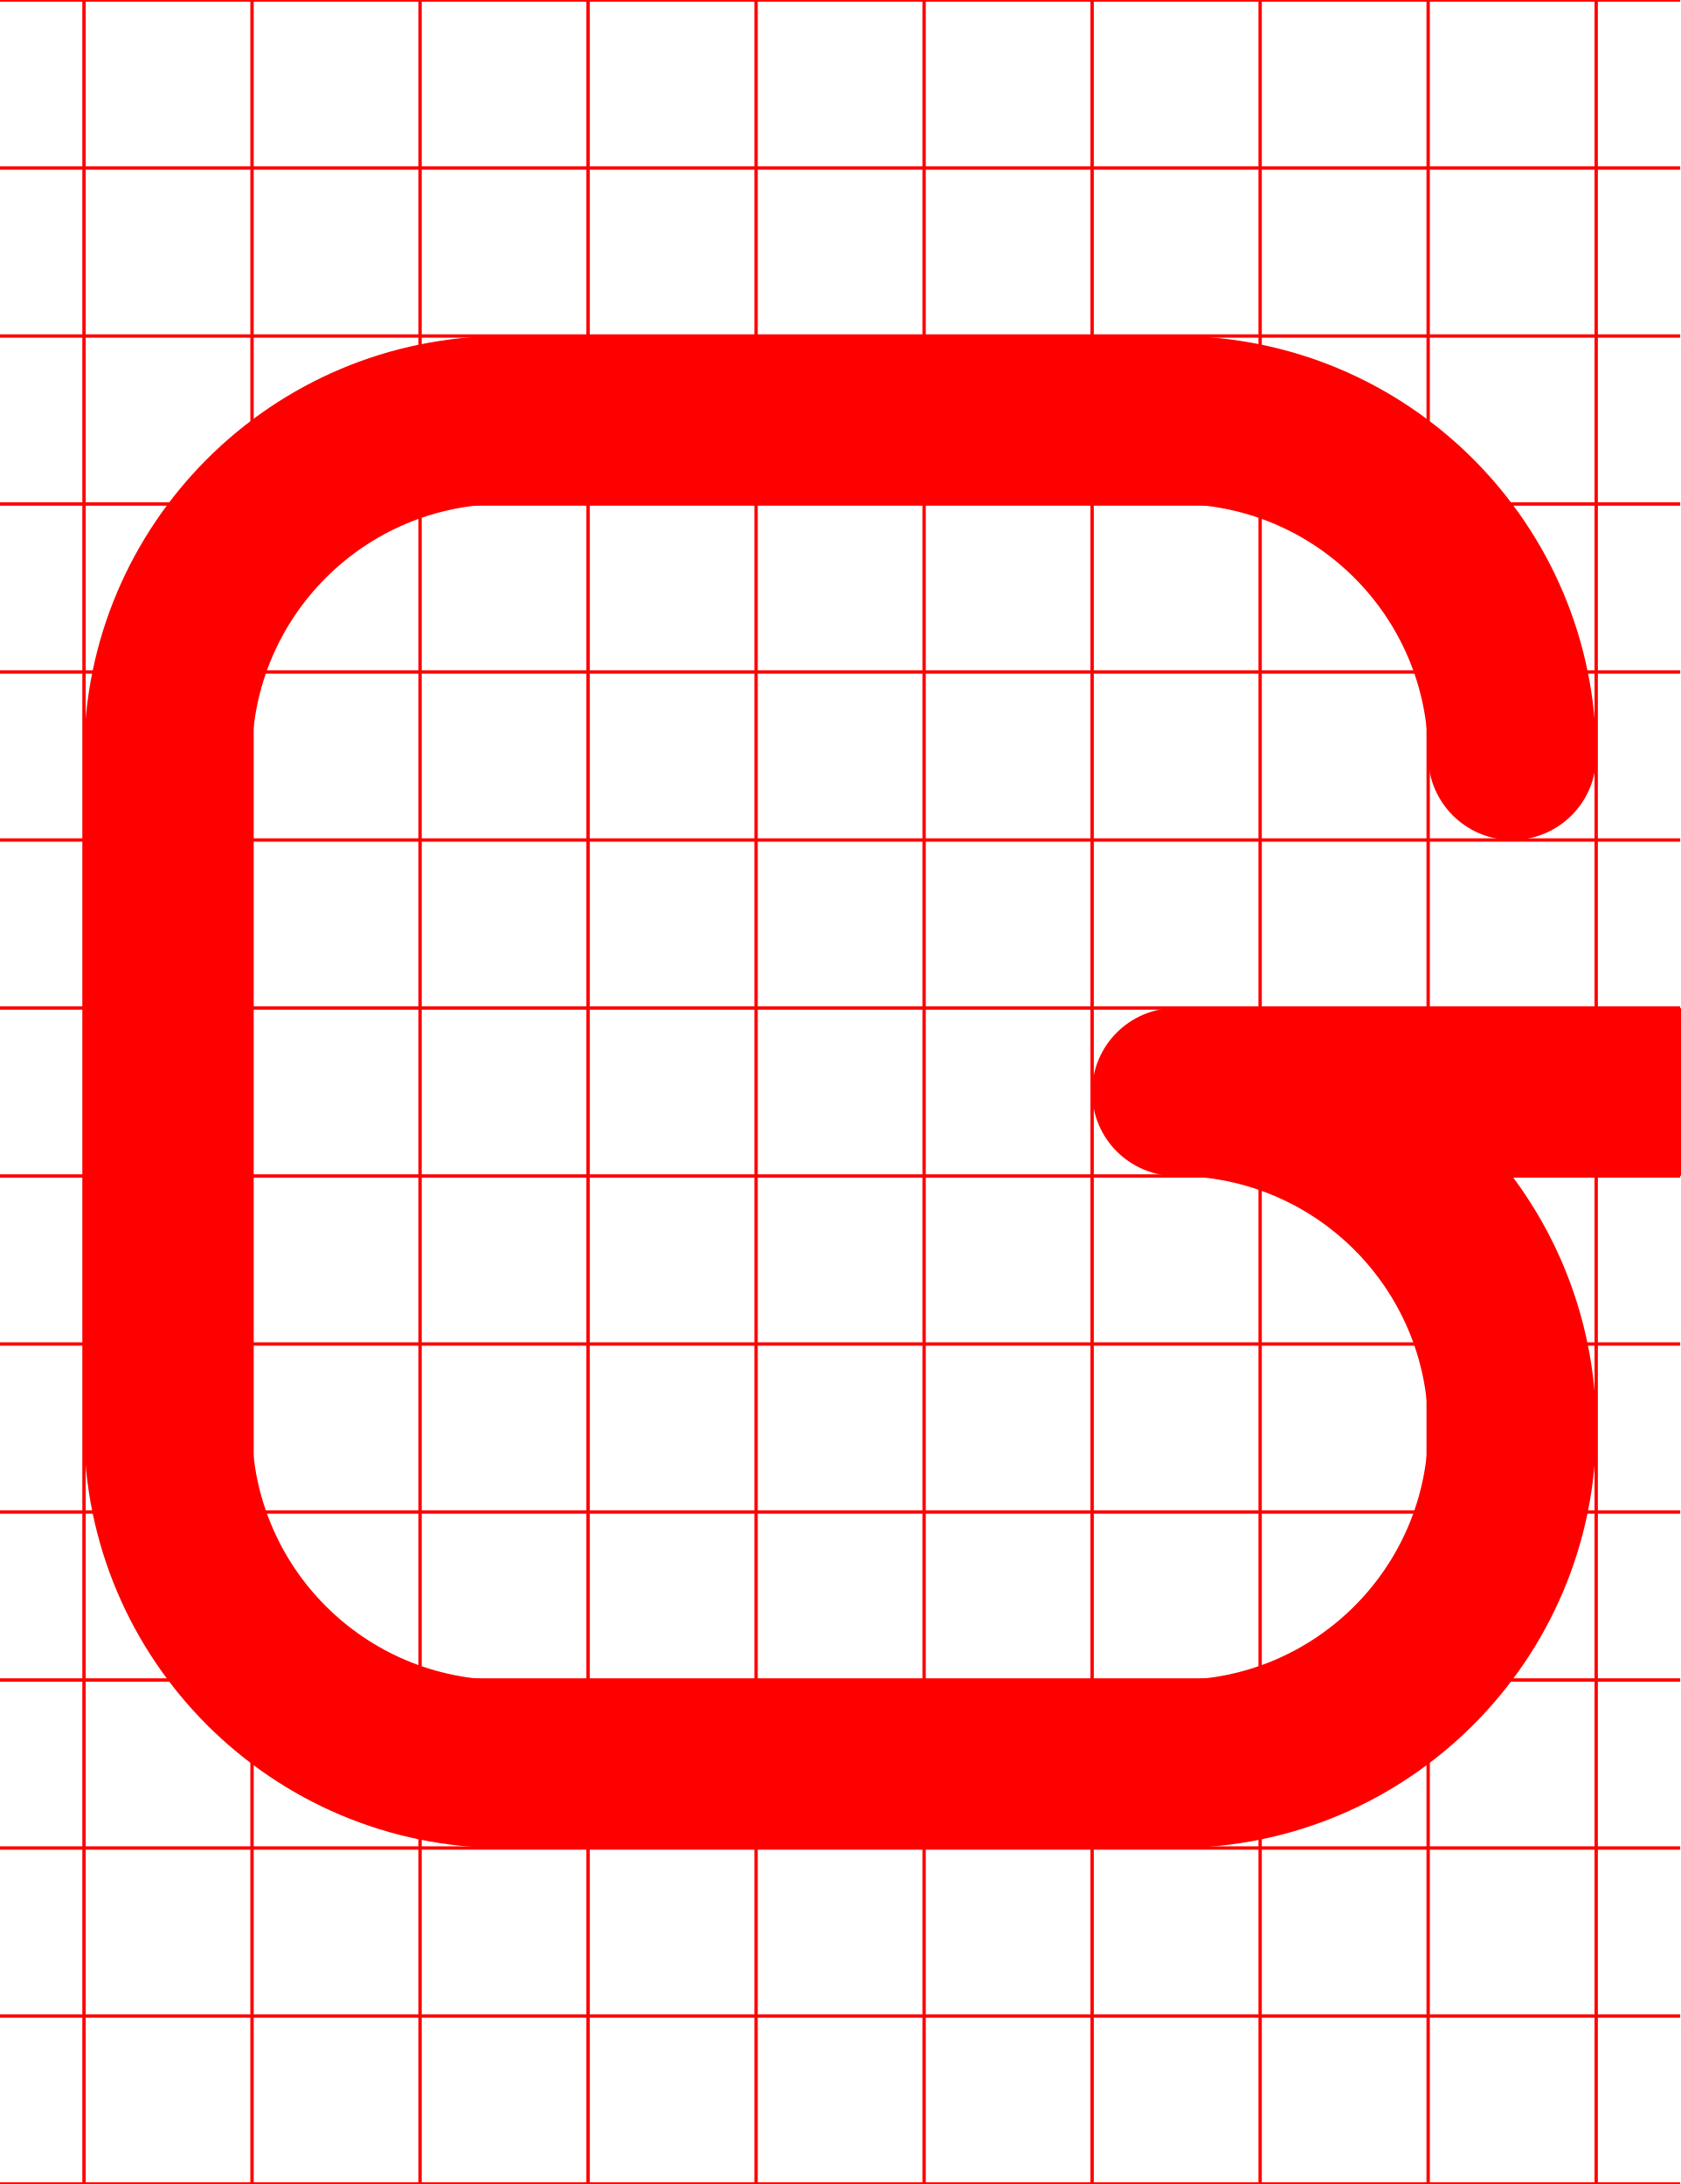
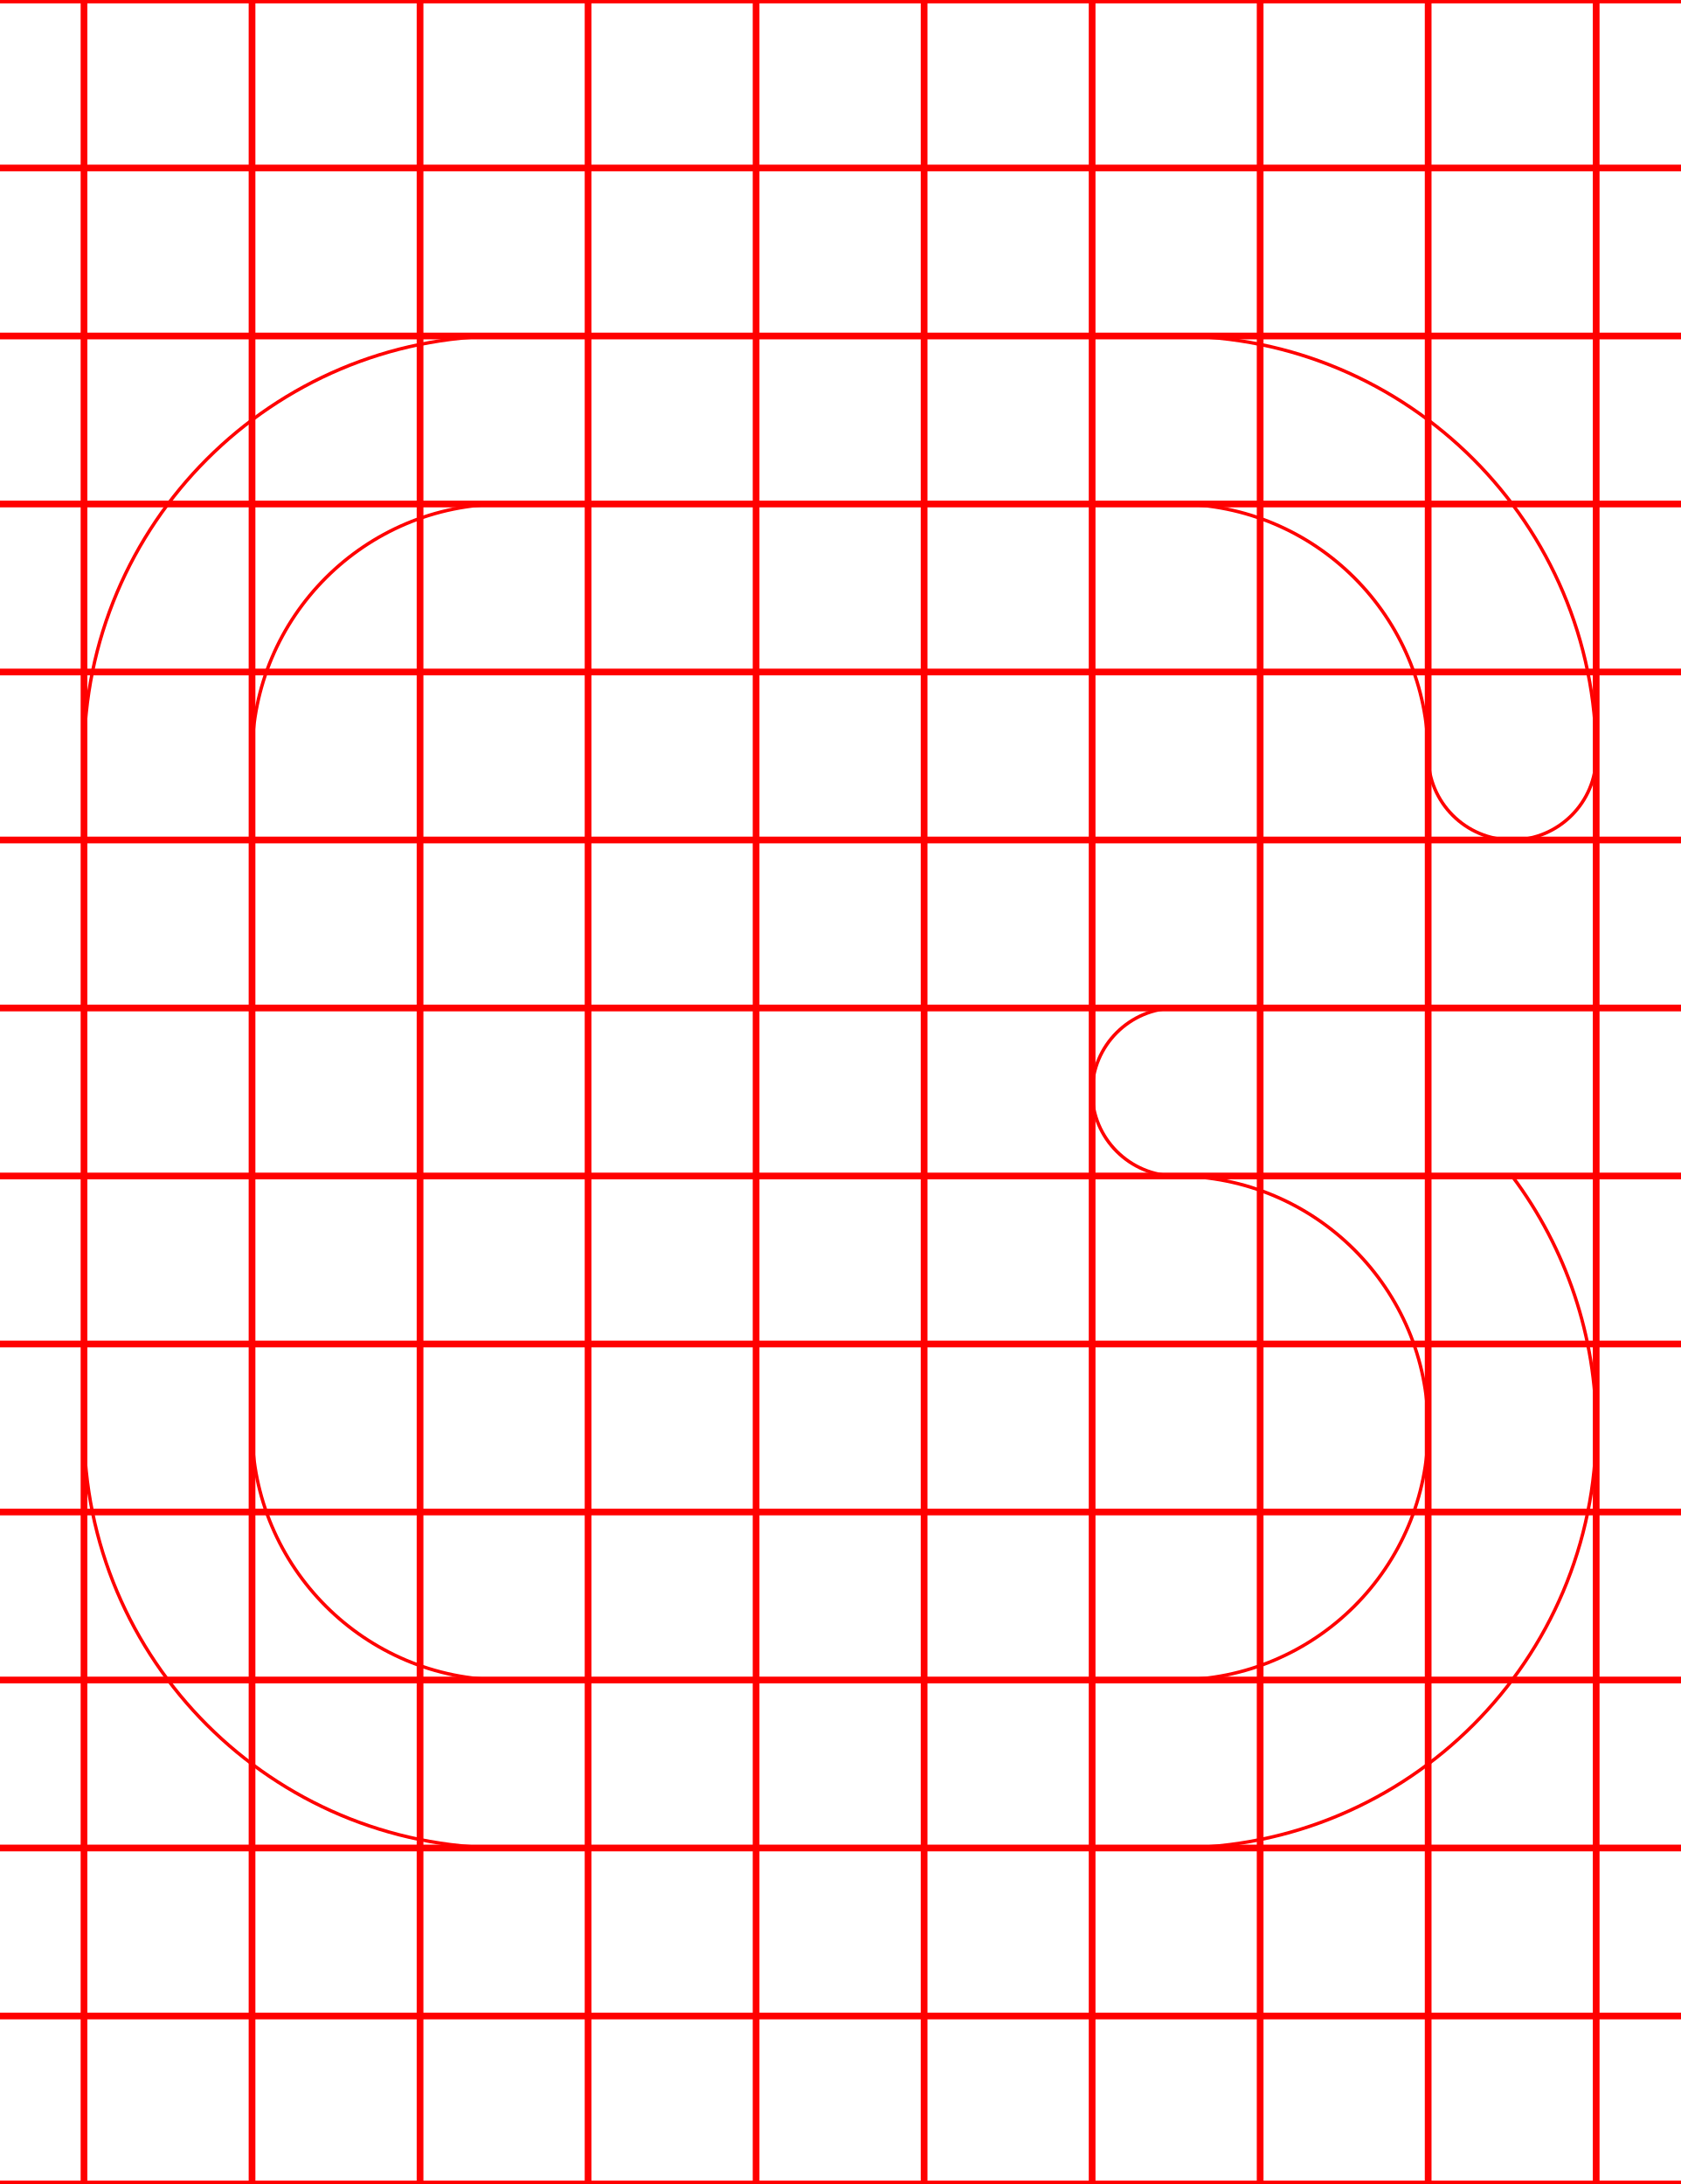
<svg xmlns="http://www.w3.org/2000/svg" width="500" height="650">
-   <path d="M 150 100 A 125 125 0 0 0 25 225 L 25 425 A 125 125 0 0 0 150 550 L 350 550 A 125 125 0 0 0 475 425 A 125 125 0 0 0 449.961 350 L 500 350 L 500 349.93 A 25 25 0 0 0 525 325 A 25 25 0 0 0 500 300.07 L 500 300 L 350 300 A 25 25 0 0 0 325 325 A 25 25 0 0 0 350 350 A 75 75 0 0 1 425 425 A 75 75 0 0 1 350 500 L 150 500 A 75 75 0 0 1 75 425 L 75 225 A 75 75 0 0 1 150 150 L 350 150 A 75 75 0 0 1 425 225 A 25 25 0 0 0 450 250 A 25 25 0 0 0 475 225 A 125 125 0 0 0 350 100 L 150 100 z " style="fill:red" />
-   <path d="M0-.5v1h24.5v49H0v1h24.5v49H0v1h24.5v49H0v1h24.5v49H0v1h24.5v49H0v1h24.5v49H0v1h24.5v49H0v1h24.5v49H0v1h24.5v49H0v1h24.5v49H0v1h24.5v49H0v1h24.5v49H0v1h24.5v49H0v1h500v-1h-24.5v-49H500v-1h-24.5v-49H500v-1h-24.5v-49H500v-1h-24.5v-49H500v-1h-24.5v-49H500v-1h-24.5v-49H500v-1h-24.5v-49H500v-1h-24.5v-49H500v-1h-24.5v-49H500v-1h-24.5v-49H500v-1h-24.5v-49H500v-1h-24.5v-49H500v-1h-24.5V.5H500v-1zm25.5 1h49v49h-49zm50 0h49v49h-49zm50 0h49v49h-49zm50 0h49v49h-49zm50 0h49v49h-49zm50 0h49v49h-49zm50 0h49v49h-49zm50 0h49v49h-49zm50 0h49v49h-49zm-400 50h49v49h-49zm50 0h49v49h-49zm50 0h49v49h-49zm50 0h49v49h-49zm50 0h49v49h-49zm50 0h49v49h-49zm50 0h49v49h-49zm50 0h49v49h-49zm50 0h49v49h-49zm-400 50h49v49h-49zm50 0h49v49h-49zm50 0h49v49h-49zm50 0h49v49h-49zm50 0h49v49h-49zm50 0h49v49h-49zm50 0h49v49h-49zm50 0h49v49h-49zm50 0h49v49h-49zm-400 50h49v49h-49zm50 0h49v49h-49zm50 0h49v49h-49zm50 0h49v49h-49zm50 0h49v49h-49zm50 0h49v49h-49zm50 0h49v49h-49zm50 0h49v49h-49zm50 0h49v49h-49zm-400 50h49v49h-49zm50 0h49v49h-49zm50 0h49v49h-49zm50 0h49v49h-49zm50 0h49v49h-49zm50 0h49v49h-49zm50 0h49v49h-49zm50 0h49v49h-49zm50 0h49v49h-49zm-400 50h49v49h-49zm50 0h49v49h-49zm50 0h49v49h-49zm50 0h49v49h-49zm50 0h49v49h-49zm50 0h49v49h-49zm50 0h49v49h-49zm50 0h49v49h-49zm50 0h49v49h-49zm-400 50h49v49h-49zm50 0h49v49h-49zm50 0h49v49h-49zm50 0h49v49h-49zm50 0h49v49h-49zm50 0h49v49h-49zm50 0h49v49h-49zm50 0h49v49h-49zm50 0h49v49h-49zm-400 50h49v49h-49zm50 0h49v49h-49zm50 0h49v49h-49zm50 0h49v49h-49zm50 0h49v49h-49zm50 0h49v49h-49zm50 0h49v49h-49zm50 0h49v49h-49zm50 0h49v49h-49zm-400 50h49v49h-49zm50 0h49v49h-49zm50 0h49v49h-49zm50 0h49v49h-49zm50 0h49v49h-49zm50 0h49v49h-49zm50 0h49v49h-49zm50 0h49v49h-49zm50 0h49v49h-49zm-400 50h49v49h-49zm50 0h49v49h-49zm50 0h49v49h-49zm50 0h49v49h-49zm50 0h49v49h-49zm50 0h49v49h-49zm50 0h49v49h-49zm50 0h49v49h-49zm50 0h49v49h-49zm-400 50h49v49h-49zm50 0h49v49h-49zm50 0h49v49h-49zm50 0h49v49h-49zm50 0h49v49h-49zm50 0h49v49h-49zm50 0h49v49h-49zm50 0h49v49h-49zm50 0h49v49h-49zm-400 50h49v49h-49zm50 0h49v49h-49zm50 0h49v49h-49zm50 0h49v49h-49zm50 0h49v49h-49zm50 0h49v49h-49zm50 0h49v49h-49zm50 0h49v49h-49zm50 0h49v49h-49zm-400 50h49v49h-49zm50 0h49v49h-49zm50 0h49v49h-49zm50 0h49v49h-49zm50 0h49v49h-49zm50 0h49v49h-49zm50 0h49v49h-49zm50 0h49v49h-49zm50 0h49v49h-49z" style="fill:red" />
+   <path d="M 150 100 A 125 125 0 0 0 25 225 L 25 425 A 125 125 0 0 0 150 550 L 350 550 A 125 125 0 0 0 475 425 A 125 125 0 0 0 449.961 350 L 500 350 L 500 349.93 A 25 25 0 0 0 525 325 A 25 25 0 0 0 500 300.07 L 500 300 L 350 300 A 25 25 0 0 0 325 325 A 25 25 0 0 0 350 350 A 75 75 0 0 1 425 425 A 75 75 0 0 1 350 500 L 150 500 A 75 75 0 0 1 75 425 L 75 225 A 75 75 0 0 1 150 150 L 350 150 A 75 75 0 0 1 425 225 A 25 25 0 0 0 450 250 A 25 25 0 0 0 475 225 A 125 125 0 0 0 350 100 L 150 100 z " style="fill:none;stroke:red;" />
+   <path d="M0-.5v1h24.5v49H0v1h24.5v49H0v1h24.5v49H0v1h24.5v49H0v1h24.5v49H0v1h24.5v49H0v1h24.5v49H0v1h24.5v49H0v1h24.5v49H0v1h24.5v49H0v1h24.5v49H0v1h24.5v49H0v1h24.5v49H0v1h500v-1h-24.5v-49H500v-1h-24.5v-49H500v-1h-24.5v-49H500v-1h-24.5v-49H500v-1h-24.5v-49H500v-1h-24.5v-49H500v-1h-24.5v-49H500v-1h-24.5v-49H500v-1h-24.5v-49H500v-1h-24.5v-49H500v-1h-24.5v-49H500v-1h-24.5v-49H500v-1h-24.5V.5H500v-1zm25.5 1h49v49h-49zm50 0h49v49h-49zm50 0h49v49h-49zm50 0h49v49h-49zm50 0h49v49h-49zm50 0h49v49h-49zm50 0h49v49h-49zm50 0h49v49h-49zm50 0h49v49h-49zm-400 50h49v49h-49zm50 0h49v49h-49zm50 0h49v49h-49zm50 0h49v49h-49zm50 0h49v49h-49zm50 0h49v49h-49zm50 0h49v49h-49zm50 0h49v49h-49zm50 0h49v49h-49zm-400 50h49v49h-49zm50 0h49v49h-49zm50 0h49v49h-49zm50 0h49v49h-49zm50 0h49v49h-49zm50 0h49v49h-49zm50 0h49v49h-49zm50 0h49v49h-49zm50 0h49v49h-49zm-400 50h49v49h-49zm50 0h49v49h-49zm50 0h49v49h-49zm50 0h49v49h-49zm50 0h49v49h-49zm50 0h49v49h-49zm50 0h49v49h-49zm50 0h49v49h-49zm50 0h49v49h-49zm-400 50h49v49h-49zm50 0h49v49h-49zm50 0h49v49h-49zm50 0h49v49h-49zm50 0h49v49h-49zm50 0h49v49h-49zm50 0h49v49h-49zm50 0h49v49h-49zm50 0h49v49h-49zm-400 50h49v49h-49zm50 0h49v49h-49zm50 0h49v49h-49zm50 0h49v49h-49zm50 0h49v49h-49zm50 0h49v49h-49zm50 0h49v49h-49zm50 0h49v49h-49zm50 0h49v49h-49zm-400 50h49v49h-49zm50 0h49v49h-49zm50 0h49v49h-49zm50 0h49v49h-49zm50 0h49v49h-49zm50 0h49v49h-49zm50 0h49v49h-49zm50 0h49v49h-49zm50 0h49v49h-49zm-400 50h49v49h-49zm50 0h49v49h-49zm50 0h49v49h-49zm50 0h49v49h-49zm50 0h49v49h-49zm50 0h49v49h-49zm50 0h49v49h-49zm50 0h49v49h-49zm50 0h49v49h-49zm-400 50h49v49h-49zm50 0h49v49h-49zm50 0h49v49h-49zm50 0h49v49h-49zm50 0h49v49h-49zm50 0h49v49h-49zm50 0h49v49h-49zm50 0h49v49h-49zm50 0h49v49h-49zm-400 50h49v49h-49zm50 0h49v49h-49zm50 0h49v49h-49zm50 0h49v49h-49zm50 0h49v49h-49zm50 0h49v49h-49zm50 0h49v49h-49zm50 0h49v49h-49zm50 0h49v49h-49zm-400 50h49v49h-49zm50 0h49v49h-49zm50 0h49v49h-49zm50 0h49v49h-49zm50 0h49v49h-49zm50 0h49v49h-49zm50 0h49v49h-49zm50 0h49v49h-49zm50 0h49v49h-49zm-400 50h49v49h-49zm50 0h49v49h-49zm50 0h49v49h-49zm50 0h49v49h-49zm50 0h49v49h-49zm50 0h49v49h-49zm50 0h49v49h-49zm50 0h49v49h-49zm50 0h49v49h-49zm-400 50h49v49h-49zm50 0h49v49h-49zm50 0h49v49h-49zm50 0h49v49h-49zm50 0h49v49h-49zm50 0h49v49h-49zm50 0h49v49h-49zm50 0h49v49h-49zm50 0h49v49h-49z" style="fill:none;stroke:red;" />
</svg>
